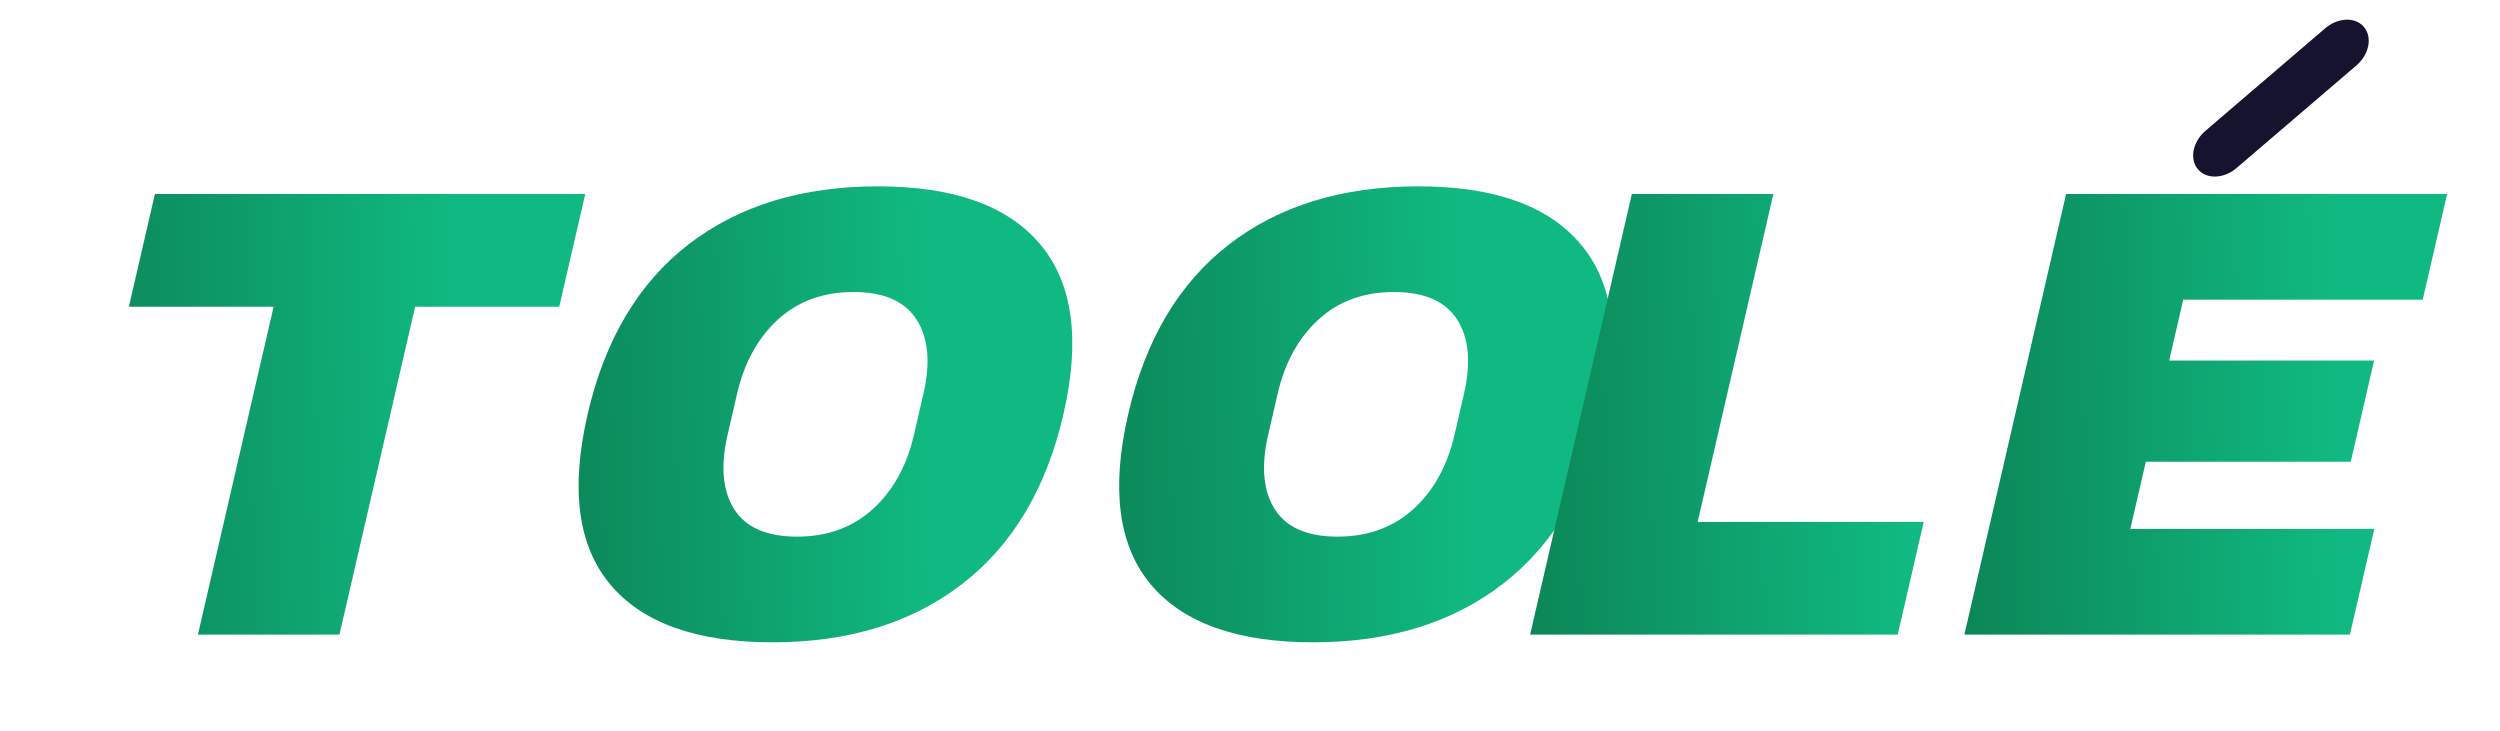
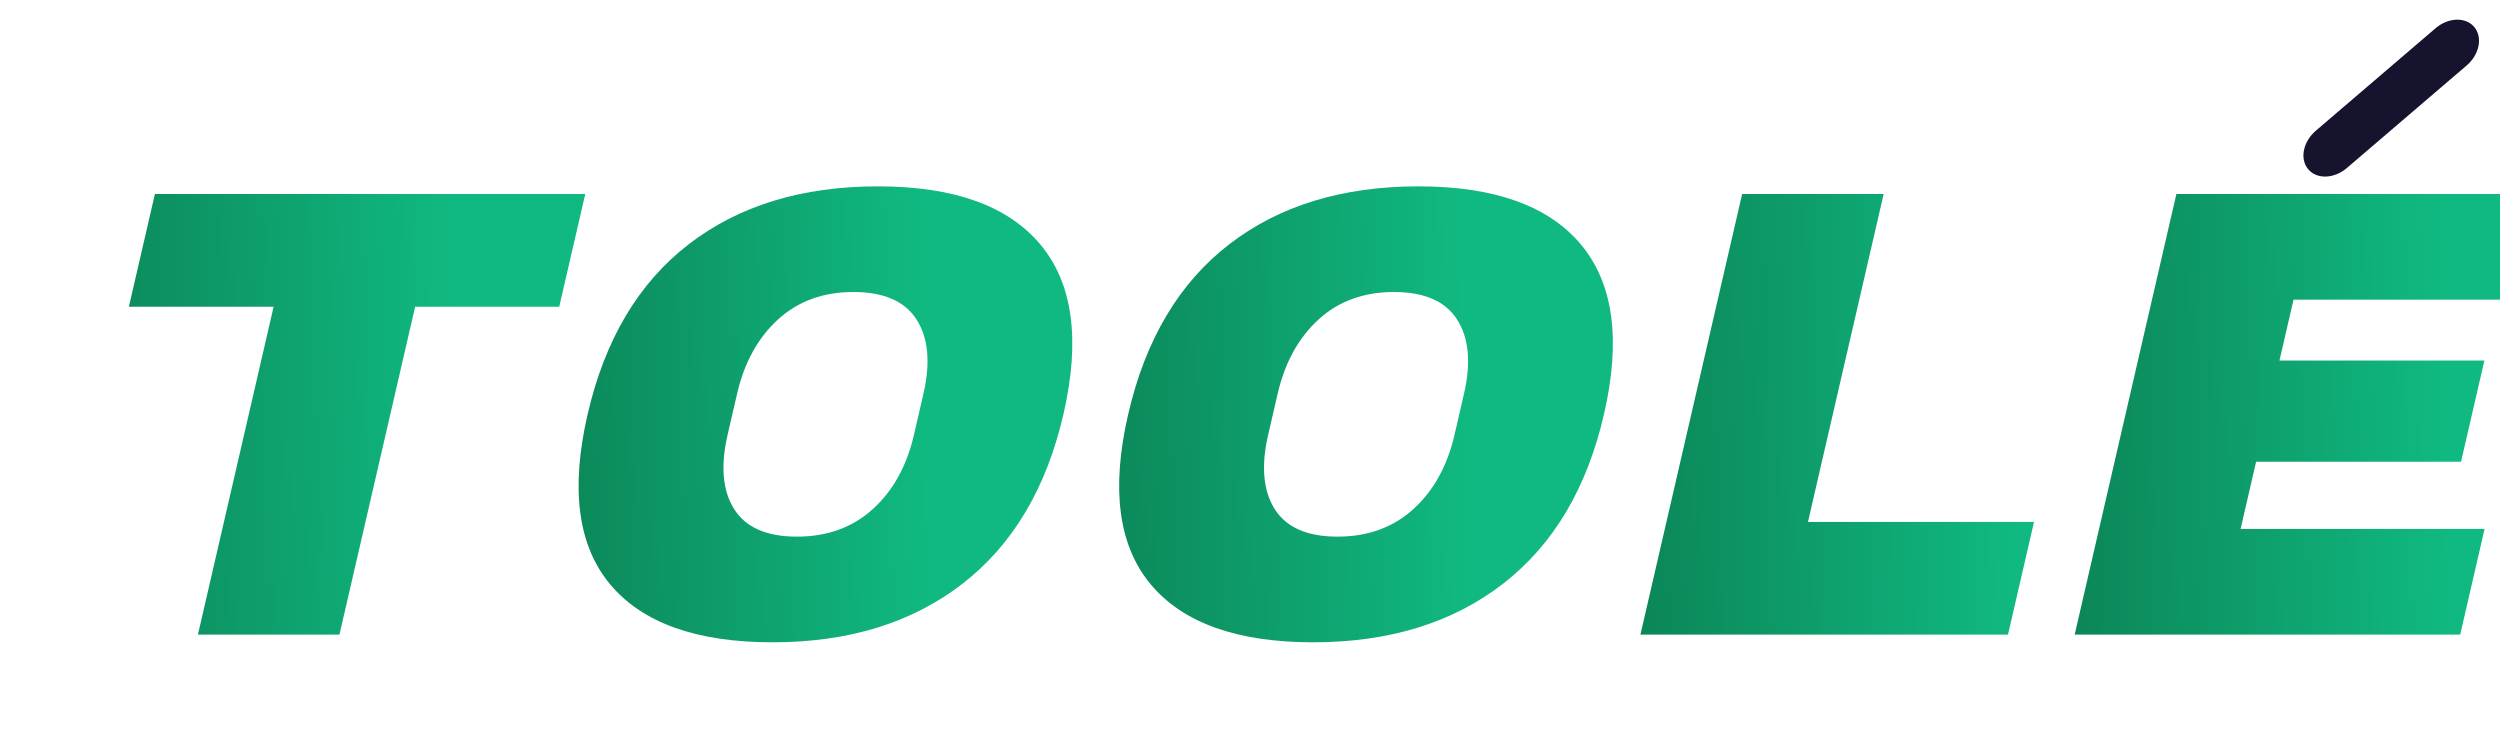
<svg xmlns="http://www.w3.org/2000/svg" viewBox="0 0 1300 380">
  <defs>
    <linearGradient id="glogo" gradientUnits="userSpaceOnUse" x1="0" y1="-167" x2="660" y2="0">
      <stop offset="0" stop-color="#0B7C4F" />
      <stop offset="1" stop-color="#10B981" />
    </linearGradient>
  </defs>
  <g transform="translate(20,330) scale(1.85) skewX(-13)">
    <path d="M470 512V0H249V512H23V688H695V512Z" transform="translate(0,0) scale(0.18,-0.18)" fill="url(#glogo)" />
    <path d="M788 344Q788 170 691 79Q594 -12 416 -12Q238 -12 141.5 78.5Q45 169 45 344Q45 519 141.5 609.5Q238 700 416 700Q594 700 691 609Q788 518 788 344ZM271 376V312Q271 239 308 196Q345 153 416 153Q487 153 524.5 196Q562 239 562 312V376Q562 449 524.5 492Q487 535 416 535Q345 535 308 492Q271 449 271 376Z" transform="translate(131.96,0) scale(0.18,-0.18)" fill="url(#glogo)" />
    <path d="M788 344Q788 170 691 79Q594 -12 416 -12Q238 -12 141.5 78.5Q45 169 45 344Q45 519 141.5 609.5Q238 700 416 700Q594 700 691 609Q788 518 788 344ZM271 376V312Q271 239 308 196Q345 153 416 153Q487 153 524.5 196Q562 239 562 312V376Q562 449 524.5 492Q487 535 416 535Q345 535 308 492Q271 449 271 376Z" transform="translate(283.9,0) scale(0.18,-0.18)" fill="url(#glogo)" />
-     <path d="M74 688H295V176H648V0H74Z" transform="translate(405.96,0) scale(0.18,-0.18)" fill="url(#glogo)" />
-     <path d="M74 688H669V523H295V428H615V270H295V165H676V0H74Z" transform="translate(528.02,0) scale(0.18,-0.18)" fill="url(#glogo)" />
-     <line x1="582.0" y1="-136.4" x2="609.0" y2="-165.2" stroke="#16132E" stroke-width="15.3" stroke-linecap="round" />
+     <path d="M74 688H295V176H648V0H74Z" transform="translate(436.96,0) scale(0.18,-0.18)" fill="url(#glogo)" />
+     <path d="M74 688H669V523H295V428H615V270H295V165H676V0H74Z" transform="translate(559.02,0) scale(0.18,-0.18)" fill="url(#glogo)" />
+     <line x1="613.0" y1="-136.4" x2="640.0" y2="-165.2" stroke="#16132E" stroke-width="15.3" stroke-linecap="round" />
  </g>
</svg>
